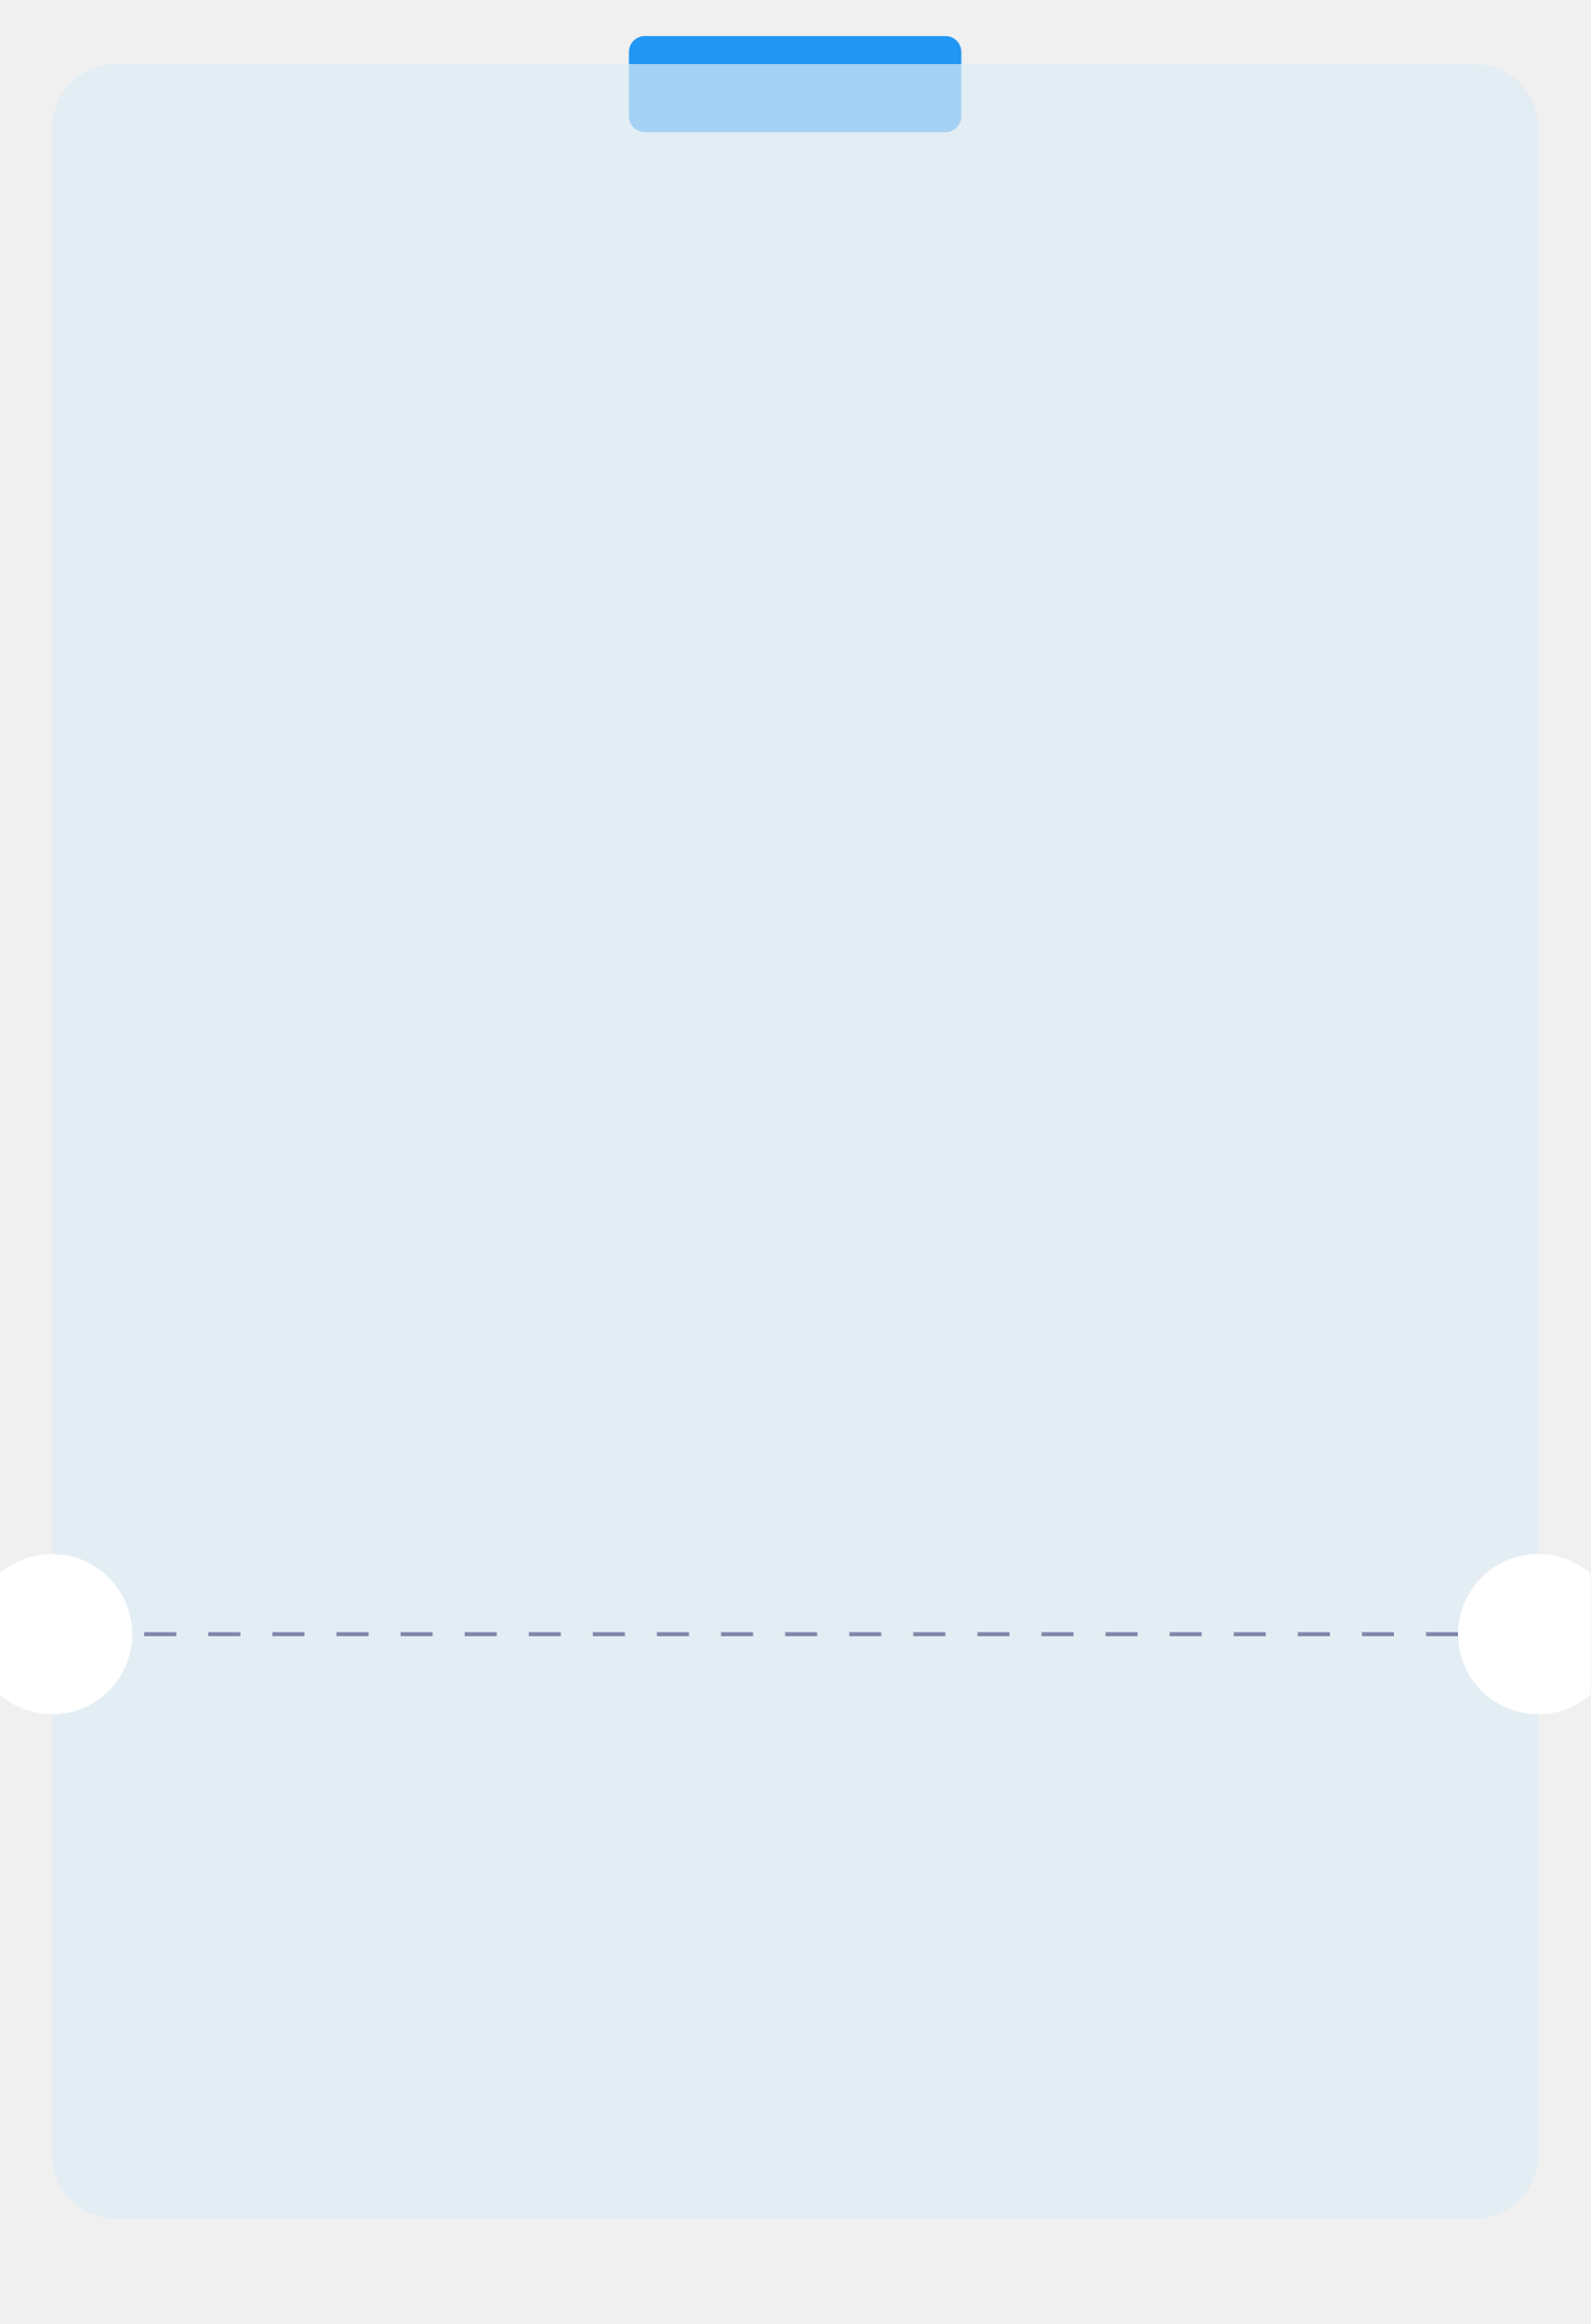
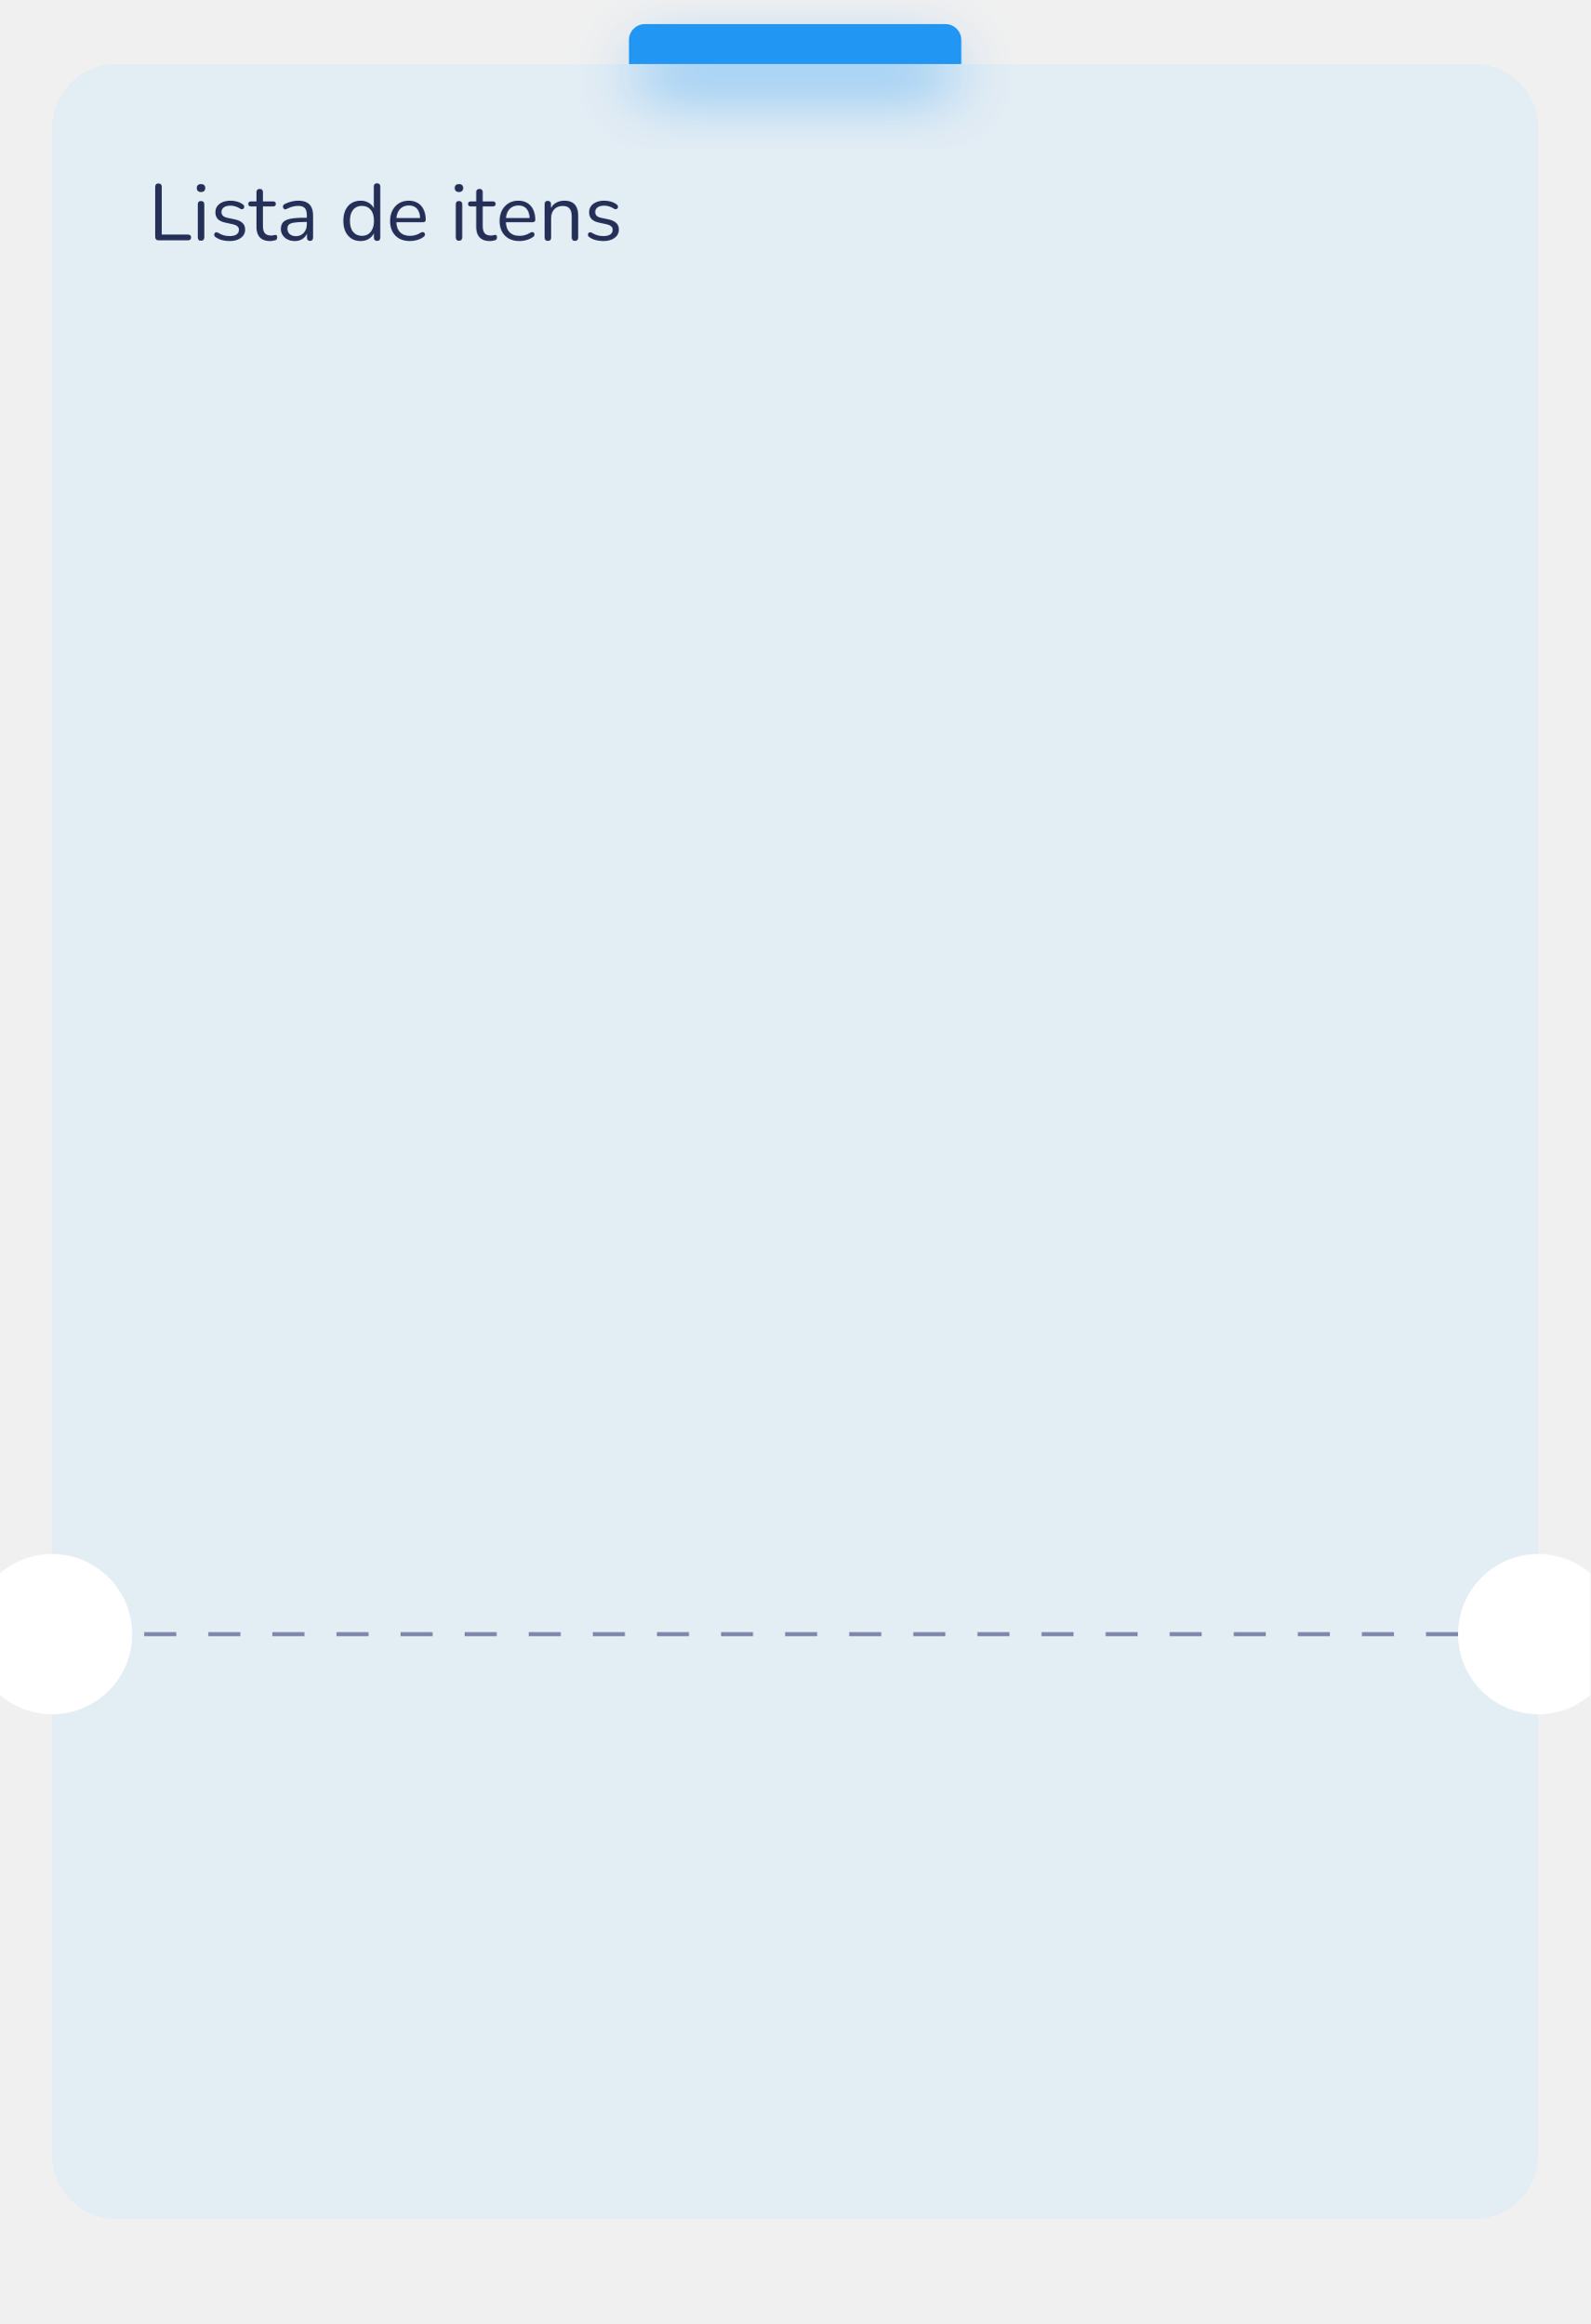
<svg xmlns="http://www.w3.org/2000/svg" width="397" height="580" viewBox="0 0 397 580" fill="none">
  <g clip-path="url(#clip0_112_2194)">
-     <rect x="157" y="9" width="83" height="24" rx="4" fill="#2196F3" />
    <g filter="url(#filter0_b_112_2194)">
-       <path d="M13 32C13 23.163 20.163 16 29 16H368C376.837 16 384 23.163 384 32V392C384 400.837 376.837 408 368 408H29C20.163 408 13 400.837 13 392V32Z" fill="#DDEBF5" fill-opacity="0.7" />
+       <path d="M13 32C13 23.163 20.163 16 29 16H198.5H368C376.837 16 384 23.163 384 32V392C384 400.837 376.837 408 368 408H29C20.163 408 13 400.837 13 392V32Z" fill="#DDEBF5" fill-opacity="0.7" />
    </g>
    <rect x="13" y="408" width="371" height="146" rx="16" fill="#DDEBF5" fill-opacity="0.7" />
+     <g filter="url(#filter1_d_112_2194)">
+       <path d="M157 10C157 7.791 158.791 6 161 6H236C238.209 6 240 7.791 240 10V16H157V10Z" fill="#2196F3" />
+     </g>
    <circle cx="13" cy="408" r="20" fill="white" />
    <circle cx="384" cy="408" r="20" fill="white" />
    <path d="M364 408L33 408" stroke="#7C87AA" stroke-linejoin="round" stroke-dasharray="8 8" />
+     <path d="M39.58 60C39.313 60 39.107 59.927 38.96 59.78C38.813 59.62 38.74 59.407 38.74 59.14V46.66C38.74 46.38 38.807 46.167 38.94 46.02C39.087 45.873 39.293 45.8 39.56 45.8C39.827 45.8 40.027 45.873 40.16 46.02C40.307 46.167 40.38 46.38 40.38 46.66V58.56H46.94C47.18 58.56 47.367 58.627 47.5 58.76C47.633 58.88 47.7 59.053 47.7 59.28C47.7 59.507 47.633 59.687 47.5 59.82C47.367 59.94 47.18 60 46.94 60H39.58ZM50.179 60.1C49.913 60.1 49.713 60.027 49.579 59.88C49.446 59.72 49.379 59.5 49.379 59.22V51.04C49.379 50.76 49.446 50.547 49.579 50.4C49.713 50.253 49.913 50.18 50.179 50.18C50.433 50.18 50.633 50.253 50.779 50.4C50.926 50.547 50.999 50.76 50.999 51.04V59.22C50.999 59.5 50.926 59.72 50.779 59.88C50.646 60.027 50.446 60.1 50.179 60.1ZM50.179 47.94C49.846 47.94 49.586 47.853 49.399 47.68C49.213 47.493 49.119 47.247 49.119 46.94C49.119 46.62 49.213 46.38 49.399 46.22C49.586 46.047 49.846 45.96 50.179 45.96C50.526 45.96 50.786 46.047 50.959 46.22C51.146 46.38 51.239 46.62 51.239 46.94C51.239 47.247 51.146 47.493 50.959 47.68C50.786 47.853 50.526 47.94 50.179 47.94ZM57.308 60.18C56.708 60.18 56.101 60.107 55.488 59.96C54.888 59.813 54.328 59.56 53.808 59.2C53.675 59.107 53.581 59 53.528 58.88C53.474 58.747 53.455 58.62 53.468 58.5C53.495 58.367 53.548 58.253 53.628 58.16C53.721 58.067 53.828 58.013 53.948 58C54.081 57.973 54.228 58 54.388 58.08C54.908 58.4 55.408 58.627 55.888 58.76C56.381 58.88 56.868 58.94 57.348 58.94C58.108 58.94 58.681 58.8 59.068 58.52C59.455 58.24 59.648 57.86 59.648 57.38C59.648 57.007 59.521 56.713 59.268 56.5C59.014 56.273 58.614 56.1 58.068 55.98L56.248 55.58C55.408 55.407 54.781 55.107 54.368 54.68C53.968 54.253 53.768 53.7 53.768 53.02C53.768 52.42 53.921 51.907 54.228 51.48C54.548 51.04 54.995 50.7 55.568 50.46C56.141 50.22 56.808 50.1 57.568 50.1C58.154 50.1 58.708 50.18 59.228 50.34C59.761 50.487 60.241 50.727 60.668 51.06C60.801 51.153 60.888 51.267 60.928 51.4C60.981 51.52 60.988 51.647 60.948 51.78C60.921 51.9 60.861 52.007 60.768 52.1C60.675 52.18 60.561 52.227 60.428 52.24C60.294 52.253 60.154 52.213 60.008 52.12C59.608 51.853 59.201 51.66 58.788 51.54C58.374 51.407 57.968 51.34 57.568 51.34C56.821 51.34 56.255 51.487 55.868 51.78C55.481 52.073 55.288 52.46 55.288 52.94C55.288 53.313 55.408 53.62 55.648 53.86C55.888 54.1 56.261 54.273 56.768 54.38L58.588 54.76C59.455 54.947 60.101 55.247 60.528 55.66C60.968 56.06 61.188 56.607 61.188 57.3C61.188 58.18 60.834 58.88 60.128 59.4C59.421 59.92 58.481 60.18 57.308 60.18ZM67.459 60.18C66.699 60.18 66.059 60.047 65.539 59.78C65.032 59.5 64.652 59.1 64.399 58.58C64.146 58.047 64.019 57.4 64.019 56.64V51.54H62.679C62.452 51.54 62.279 51.487 62.159 51.38C62.039 51.26 61.979 51.1 61.979 50.9C61.979 50.7 62.039 50.547 62.159 50.44C62.279 50.333 62.452 50.28 62.679 50.28H64.019V47.98C64.019 47.713 64.092 47.513 64.239 47.38C64.386 47.233 64.586 47.16 64.839 47.16C65.092 47.16 65.286 47.233 65.419 47.38C65.566 47.513 65.639 47.713 65.639 47.98V50.28H68.159C68.386 50.28 68.559 50.333 68.679 50.44C68.799 50.547 68.859 50.7 68.859 50.9C68.859 51.1 68.799 51.26 68.679 51.38C68.559 51.487 68.386 51.54 68.159 51.54H65.639V56.48C65.639 57.24 65.799 57.82 66.119 58.22C66.439 58.607 66.959 58.8 67.679 58.8C67.932 58.8 68.146 58.773 68.319 58.72C68.506 58.667 68.659 58.64 68.779 58.64C68.899 58.627 68.999 58.667 69.079 58.76C69.159 58.853 69.199 59.013 69.199 59.24C69.199 59.4 69.166 59.547 69.099 59.68C69.046 59.813 68.946 59.907 68.799 59.96C68.639 60.013 68.426 60.06 68.159 60.1C67.906 60.153 67.672 60.18 67.459 60.18ZM73.611 60.18C72.945 60.18 72.345 60.053 71.811 59.8C71.291 59.533 70.878 59.173 70.571 58.72C70.265 58.267 70.111 57.76 70.111 57.2C70.111 56.48 70.291 55.913 70.651 55.5C71.025 55.087 71.631 54.793 72.471 54.62C73.325 54.447 74.485 54.36 75.951 54.36H76.851V55.42H75.971C74.891 55.42 74.038 55.473 73.411 55.58C72.798 55.673 72.365 55.84 72.111 56.08C71.871 56.32 71.751 56.66 71.751 57.1C71.751 57.647 71.938 58.093 72.311 58.44C72.698 58.787 73.218 58.96 73.871 58.96C74.405 58.96 74.871 58.833 75.271 58.58C75.685 58.327 76.005 57.98 76.231 57.54C76.471 57.1 76.591 56.593 76.591 56.02V53.74C76.591 52.913 76.425 52.32 76.091 51.96C75.758 51.587 75.211 51.4 74.451 51.4C73.985 51.4 73.518 51.46 73.051 51.58C72.585 51.7 72.091 51.893 71.571 52.16C71.385 52.253 71.225 52.287 71.091 52.26C70.958 52.22 70.851 52.147 70.771 52.04C70.691 51.933 70.645 51.813 70.631 51.68C70.618 51.533 70.645 51.393 70.711 51.26C70.791 51.127 70.911 51.02 71.071 50.94C71.658 50.647 72.238 50.433 72.811 50.3C73.385 50.167 73.931 50.1 74.451 50.1C75.291 50.1 75.985 50.24 76.531 50.52C77.078 50.787 77.485 51.2 77.751 51.76C78.018 52.307 78.151 53.013 78.151 53.88V59.3C78.151 59.567 78.085 59.773 77.951 59.92C77.831 60.067 77.651 60.14 77.411 60.14C77.158 60.14 76.965 60.067 76.831 59.92C76.698 59.773 76.631 59.567 76.631 59.3V57.74H76.811C76.705 58.247 76.498 58.68 76.191 59.04C75.898 59.4 75.531 59.68 75.091 59.88C74.651 60.08 74.158 60.18 73.611 60.18ZM90.013 60.18C89.146 60.18 88.386 59.973 87.733 59.56C87.093 59.147 86.593 58.567 86.233 57.82C85.886 57.06 85.713 56.167 85.713 55.14C85.713 54.1 85.886 53.207 86.233 52.46C86.593 51.7 87.093 51.12 87.733 50.72C88.386 50.307 89.146 50.1 90.013 50.1C90.893 50.1 91.646 50.32 92.273 50.76C92.9 51.2 93.32 51.793 93.533 52.54H93.313V46.58C93.313 46.313 93.38 46.113 93.513 45.98C93.66 45.833 93.866 45.76 94.133 45.76C94.386 45.76 94.58 45.833 94.713 45.98C94.86 46.113 94.933 46.313 94.933 46.58V59.3C94.933 59.567 94.866 59.773 94.733 59.92C94.6 60.067 94.4 60.14 94.133 60.14C93.88 60.14 93.68 60.067 93.533 59.92C93.4 59.773 93.333 59.567 93.333 59.3V57.4L93.553 57.68C93.34 58.44 92.913 59.047 92.273 59.5C91.646 59.953 90.893 60.18 90.013 60.18ZM90.353 58.88C90.953 58.88 91.48 58.733 91.933 58.44C92.386 58.147 92.733 57.72 92.973 57.16C93.226 56.6 93.353 55.927 93.353 55.14C93.353 53.927 93.08 53 92.533 52.36C92 51.72 91.273 51.4 90.353 51.4C89.74 51.4 89.206 51.547 88.753 51.84C88.313 52.12 87.966 52.54 87.713 53.1C87.473 53.647 87.353 54.327 87.353 55.14C87.353 56.34 87.626 57.267 88.173 57.92C88.72 58.56 89.446 58.88 90.353 58.88ZM102.353 60.18C101.326 60.18 100.44 59.98 99.693 59.58C98.96 59.167 98.386 58.587 97.973 57.84C97.573 57.093 97.373 56.2 97.373 55.16C97.373 54.147 97.573 53.267 97.973 52.52C98.373 51.76 98.92 51.167 99.613 50.74C100.32 50.313 101.133 50.1 102.053 50.1C102.706 50.1 103.293 50.213 103.813 50.44C104.333 50.653 104.773 50.967 105.133 51.38C105.506 51.793 105.786 52.293 105.973 52.88C106.173 53.467 106.273 54.127 106.273 54.86C106.273 55.073 106.213 55.233 106.093 55.34C105.973 55.433 105.8 55.48 105.573 55.48H98.613V54.42H105.193L104.873 54.68C104.873 53.96 104.766 53.353 104.553 52.86C104.34 52.353 104.026 51.967 103.613 51.7C103.213 51.433 102.706 51.3 102.093 51.3C101.413 51.3 100.833 51.46 100.353 51.78C99.886 52.087 99.533 52.52 99.293 53.08C99.053 53.627 98.933 54.267 98.933 55V55.12C98.933 56.347 99.227 57.28 99.813 57.92C100.413 58.56 101.26 58.88 102.353 58.88C102.806 58.88 103.253 58.82 103.693 58.7C104.146 58.58 104.586 58.38 105.013 58.1C105.2 57.98 105.366 57.927 105.513 57.94C105.673 57.94 105.8 57.987 105.893 58.08C105.986 58.16 106.046 58.267 106.073 58.4C106.113 58.52 106.1 58.653 106.033 58.8C105.98 58.947 105.866 59.073 105.693 59.18C105.253 59.5 104.733 59.747 104.133 59.92C103.533 60.093 102.94 60.18 102.353 60.18ZM114.574 60.1C114.307 60.1 114.107 60.027 113.974 59.88C113.841 59.72 113.774 59.5 113.774 59.22V51.04C113.774 50.76 113.841 50.547 113.974 50.4C114.107 50.253 114.307 50.18 114.574 50.18C114.827 50.18 115.027 50.253 115.174 50.4C115.321 50.547 115.394 50.76 115.394 51.04V59.22C115.394 59.5 115.321 59.72 115.174 59.88C115.041 60.027 114.841 60.1 114.574 60.1ZM114.574 47.94C114.241 47.94 113.981 47.853 113.794 47.68C113.607 47.493 113.514 47.247 113.514 46.94C113.514 46.62 113.607 46.38 113.794 46.22C113.981 46.047 114.241 45.96 114.574 45.96C114.921 45.96 115.181 46.047 115.354 46.22C115.541 46.38 115.634 46.62 115.634 46.94C115.634 47.247 115.541 47.493 115.354 47.68C115.181 47.853 114.921 47.94 114.574 47.94ZM122.322 60.18C121.562 60.18 120.922 60.047 120.402 59.78C119.896 59.5 119.516 59.1 119.262 58.58C119.009 58.047 118.882 57.4 118.882 56.64V51.54H117.542C117.316 51.54 117.142 51.487 117.022 51.38C116.902 51.26 116.842 51.1 116.842 50.9C116.842 50.7 116.902 50.547 117.022 50.44C117.142 50.333 117.316 50.28 117.542 50.28H118.882V47.98C118.882 47.713 118.956 47.513 119.102 47.38C119.249 47.233 119.449 47.16 119.702 47.16C119.956 47.16 120.149 47.233 120.282 47.38C120.429 47.513 120.502 47.713 120.502 47.98V50.28H123.022C123.249 50.28 123.422 50.333 123.542 50.44C123.662 50.547 123.722 50.7 123.722 50.9C123.722 51.1 123.662 51.26 123.542 51.38C123.422 51.487 123.249 51.54 123.022 51.54H120.502V56.48C120.502 57.24 120.662 57.82 120.982 58.22C121.302 58.607 121.822 58.8 122.542 58.8C122.796 58.8 123.009 58.773 123.182 58.72C123.369 58.667 123.522 58.64 123.642 58.64C123.762 58.627 123.862 58.667 123.942 58.76C124.022 58.853 124.062 59.013 124.062 59.24C124.062 59.4 124.029 59.547 123.962 59.68C123.909 59.813 123.809 59.907 123.662 59.96C123.502 60.013 123.289 60.06 123.022 60.1C122.769 60.153 122.536 60.18 122.322 60.18ZM129.697 60.18C128.67 60.18 127.784 59.98 127.037 59.58C126.304 59.167 125.73 58.587 125.317 57.84C124.917 57.093 124.717 56.2 124.717 55.16C124.717 54.147 124.917 53.267 125.317 52.52C125.717 51.76 126.264 51.167 126.957 50.74C127.664 50.313 128.477 50.1 129.397 50.1C130.05 50.1 130.637 50.213 131.157 50.44C131.677 50.653 132.117 50.967 132.477 51.38C132.85 51.793 133.13 52.293 133.317 52.88C133.517 53.467 133.617 54.127 133.617 54.86C133.617 55.073 133.557 55.233 133.437 55.34C133.317 55.433 133.144 55.48 132.917 55.48H125.957V54.42H132.537L132.217 54.68C132.217 53.96 132.11 53.353 131.897 52.86C131.684 52.353 131.37 51.967 130.957 51.7C130.557 51.433 130.05 51.3 129.437 51.3C128.757 51.3 128.177 51.46 127.697 51.78C127.23 52.087 126.877 52.52 126.637 53.08C126.397 53.627 126.277 54.267 126.277 55V55.12C126.277 56.347 126.57 57.28 127.157 57.92C127.757 58.56 128.604 58.88 129.697 58.88C130.15 58.88 130.597 58.82 131.037 58.7C131.49 58.58 131.93 58.38 132.357 58.1C132.544 57.98 132.71 57.927 132.857 57.94C133.017 57.94 133.144 57.987 133.237 58.08C133.33 58.16 133.39 58.267 133.417 58.4C133.457 58.52 133.444 58.653 133.377 58.8C133.324 58.947 133.21 59.073 133.037 59.18C132.597 59.5 132.077 59.747 131.477 59.92C130.877 60.093 130.284 60.18 129.697 60.18ZM136.761 60.14C136.495 60.14 136.295 60.067 136.161 59.92C136.028 59.773 135.961 59.567 135.961 59.3V50.96C135.961 50.693 136.028 50.493 136.161 50.36C136.295 50.213 136.488 50.14 136.741 50.14C136.995 50.14 137.188 50.213 137.321 50.36C137.468 50.493 137.541 50.693 137.541 50.96V52.68L137.321 52.44C137.601 51.667 138.055 51.087 138.681 50.7C139.321 50.3 140.055 50.1 140.881 50.1C141.655 50.1 142.295 50.24 142.801 50.52C143.321 50.8 143.708 51.227 143.961 51.8C144.215 52.36 144.341 53.073 144.341 53.94V59.3C144.341 59.567 144.268 59.773 144.121 59.92C143.988 60.067 143.795 60.14 143.541 60.14C143.275 60.14 143.068 60.067 142.921 59.92C142.788 59.773 142.721 59.567 142.721 59.3V54.04C142.721 53.133 142.541 52.473 142.181 52.06C141.835 51.633 141.275 51.42 140.501 51.42C139.608 51.42 138.895 51.7 138.361 52.26C137.841 52.807 137.581 53.54 137.581 54.46V59.3C137.581 59.86 137.308 60.14 136.761 60.14ZM150.609 60.18C150.009 60.18 149.402 60.107 148.789 59.96C148.189 59.813 147.629 59.56 147.109 59.2C146.975 59.107 146.882 59 146.829 58.88C146.775 58.747 146.755 58.62 146.769 58.5C146.795 58.367 146.849 58.253 146.929 58.16C147.022 58.067 147.129 58.013 147.249 58C147.382 57.973 147.529 58 147.689 58.08C148.209 58.4 148.709 58.627 149.189 58.76C149.682 58.88 150.169 58.94 150.649 58.94C151.409 58.94 151.982 58.8 152.369 58.52C152.755 58.24 152.949 57.86 152.949 57.38C152.949 57.007 152.822 56.713 152.569 56.5C152.315 56.273 151.915 56.1 151.369 55.98L149.549 55.58C148.709 55.407 148.082 55.107 147.669 54.68C147.269 54.253 147.069 53.7 147.069 53.02C147.069 52.42 147.222 51.907 147.529 51.48C147.849 51.04 148.295 50.7 148.869 50.46C149.442 50.22 150.109 50.1 150.869 50.1C151.455 50.1 152.009 50.18 152.529 50.34C153.062 50.487 153.542 50.727 153.969 51.06C154.102 51.153 154.189 51.267 154.229 51.4C154.282 51.52 154.289 51.647 154.249 51.78C154.222 51.9 154.162 52.007 154.069 52.1C153.975 52.18 153.862 52.227 153.729 52.24C153.595 52.253 153.455 52.213 153.309 52.12C152.909 51.853 152.502 51.66 152.089 51.54C151.675 51.407 151.269 51.34 150.869 51.34C150.122 51.34 149.555 51.487 149.169 51.78C148.782 52.073 148.589 52.46 148.589 52.94C148.589 53.313 148.709 53.62 148.949 53.86C149.189 54.1 149.562 54.273 150.069 54.38L151.889 54.76C152.755 54.947 153.402 55.247 153.829 55.66C154.269 56.06 154.489 56.607 154.489 57.3C154.489 58.18 154.135 58.88 153.429 59.4C152.722 59.92 151.782 60.18 150.609 60.18Z" fill="#253058" />
  </g>
  <defs>
    <filter id="filter0_b_112_2194" x="-19" y="-16" width="435" height="456" filterUnits="userSpaceOnUse" color-interpolation-filters="sRGB">
      <feFlood flood-opacity="0" result="BackgroundImageFix" />
      <feGaussianBlur in="BackgroundImageFix" stdDeviation="16" />
      <feComposite in2="SourceAlpha" operator="in" result="effect1_backgroundBlur_112_2194" />
      <feBlend mode="normal" in="SourceGraphic" in2="effect1_backgroundBlur_112_2194" result="shape" />
    </filter>
+     <filter id="filter1_d_112_2194" x="143" y="-1" width="111" height="38" filterUnits="userSpaceOnUse" color-interpolation-filters="sRGB">
+       <feFlood flood-opacity="0" result="BackgroundImageFix" />
+       <feColorMatrix in="SourceAlpha" type="matrix" values="0 0 0 0 0 0 0 0 0 0 0 0 0 0 0 0 0 0 127 0" result="hardAlpha" />
+       <feMorphology radius="2" operator="erode" in="SourceAlpha" result="effect1_dropShadow_112_2194" />
+       <feOffset dy="7" />
+       <feGaussianBlur stdDeviation="8" />
+       <feComposite in2="hardAlpha" operator="out" />
+       <feColorMatrix type="matrix" values="0 0 0 0 0.129 0 0 0 0 0.588 0 0 0 0 0.953 0 0 0 1 0" />
+       <feBlend mode="normal" in2="BackgroundImageFix" result="effect1_dropShadow_112_2194" />
+       <feBlend mode="normal" in="SourceGraphic" in2="effect1_dropShadow_112_2194" result="shape" />
+     </filter>
    <clipPath id="clip0_112_2194">
      <rect width="397" height="579.846" rx="12" fill="white" />
    </clipPath>
  </defs>
</svg>
